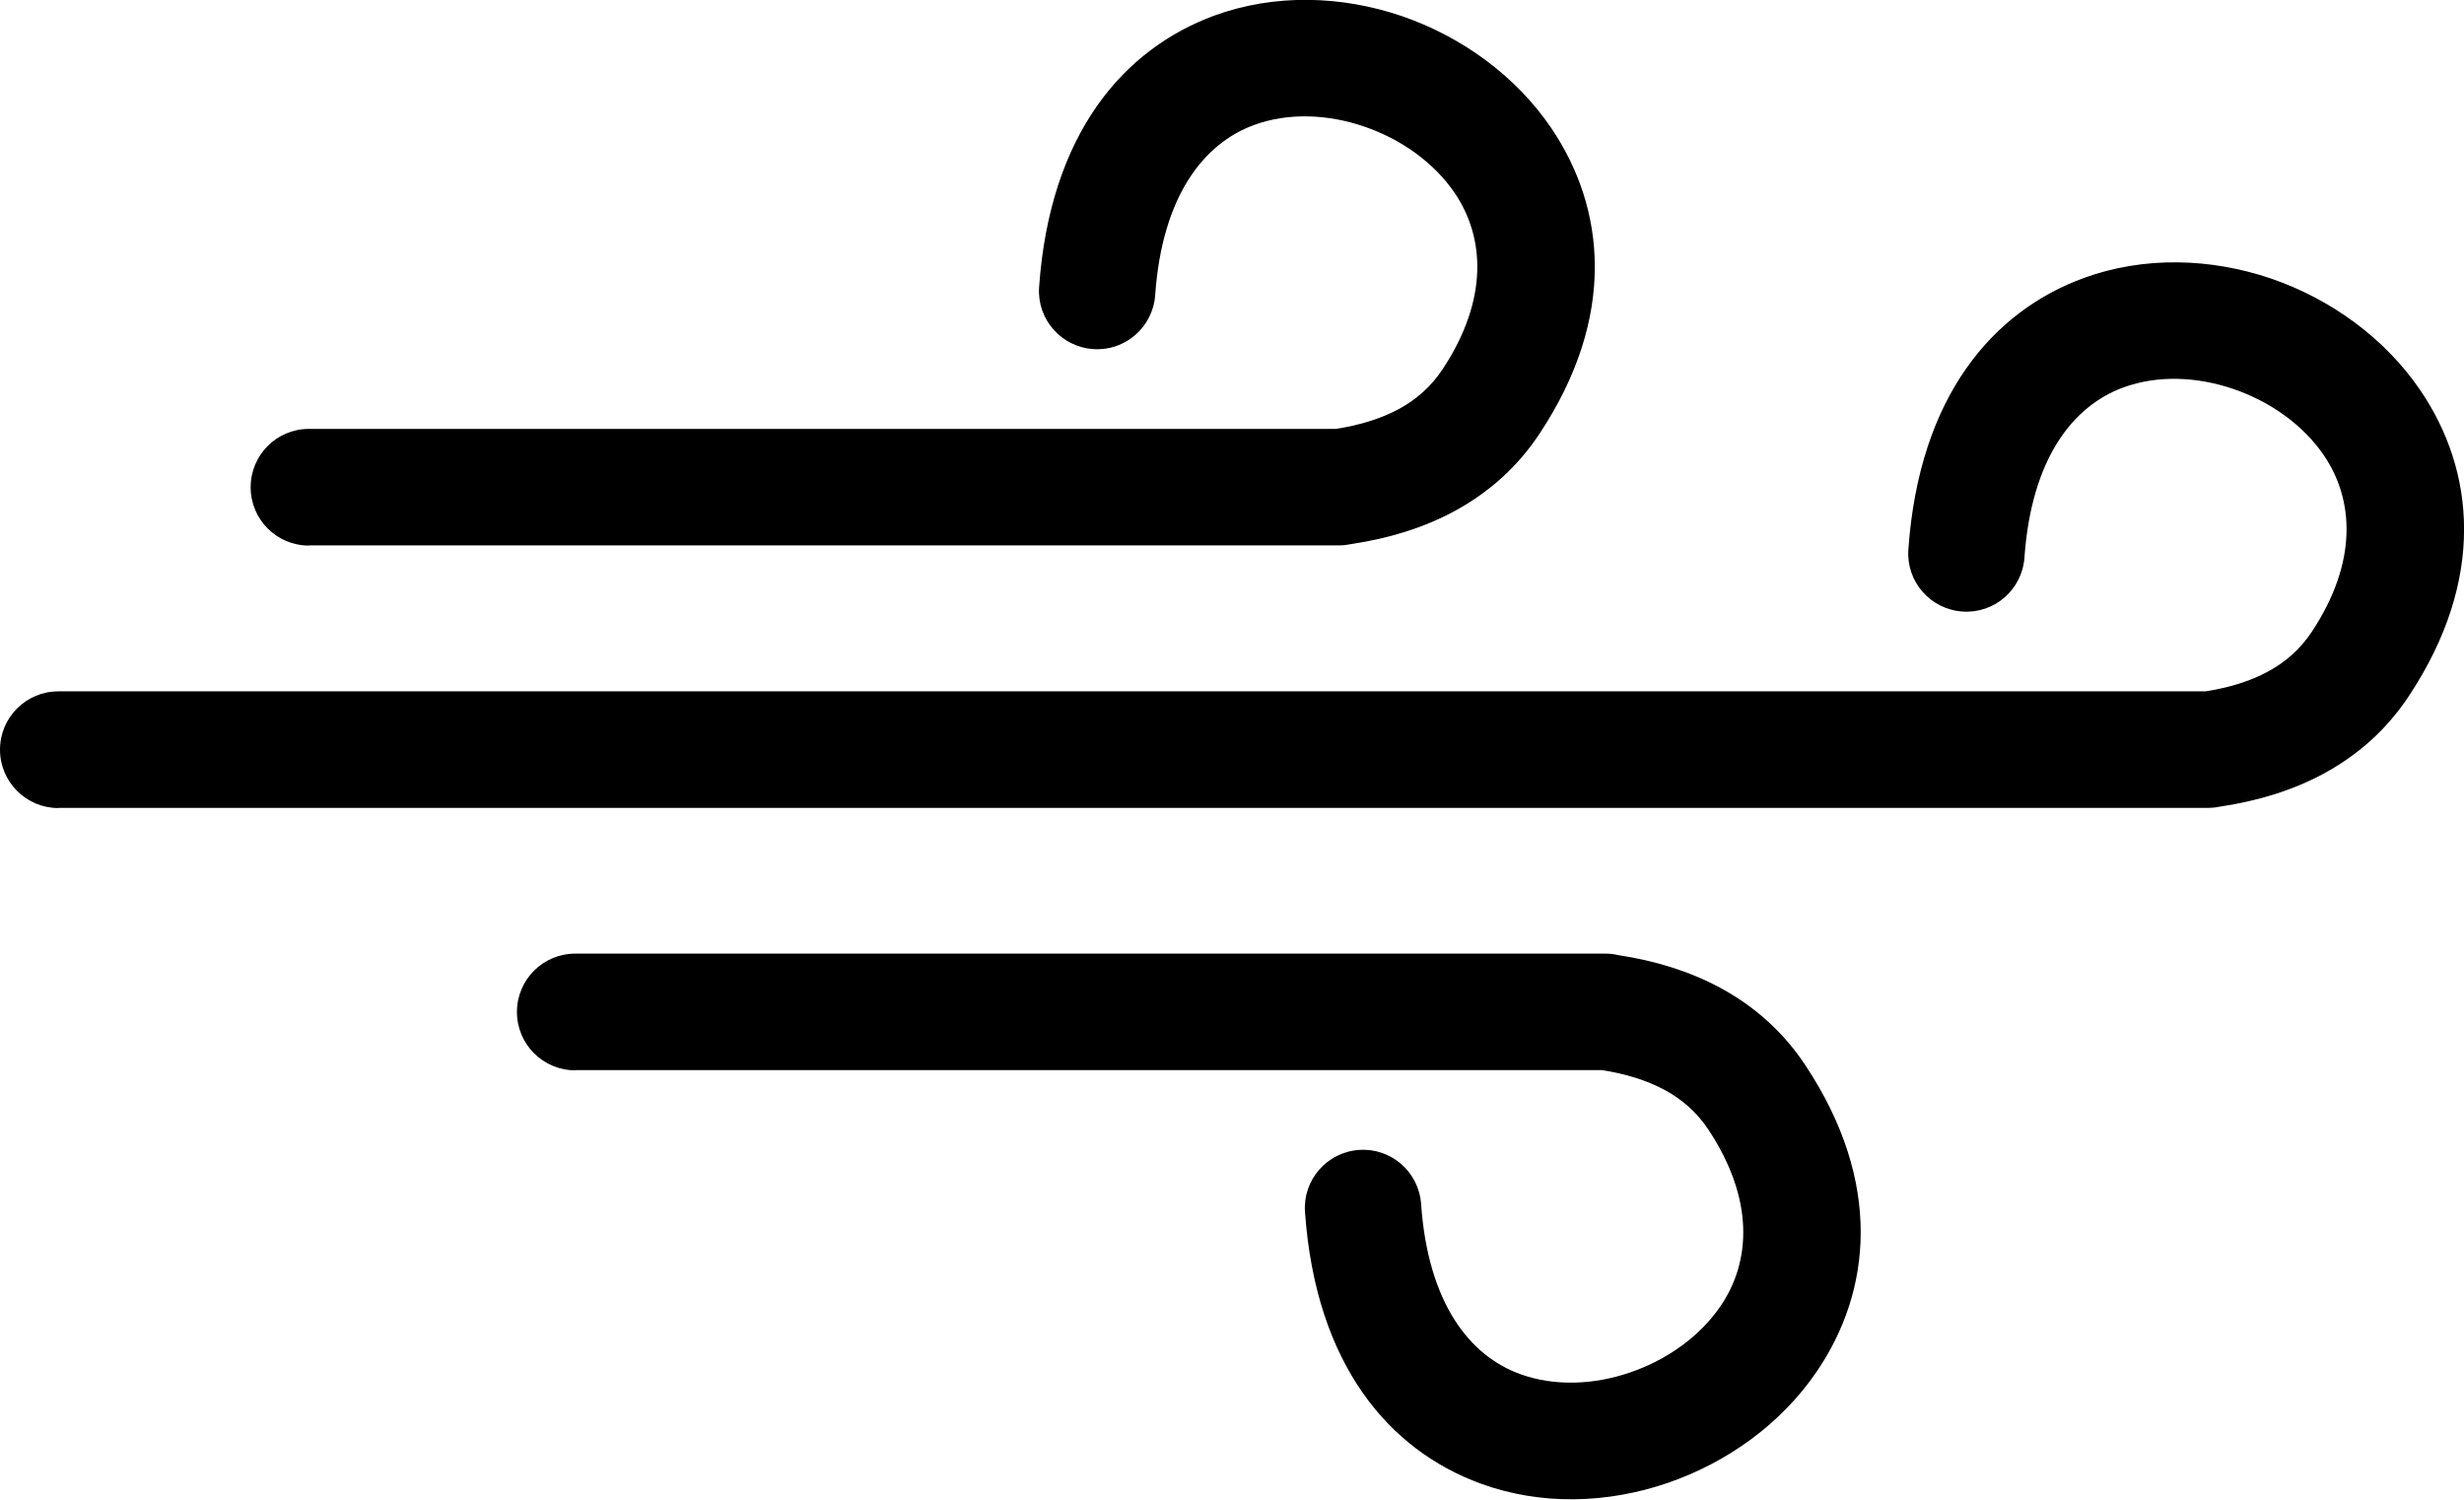
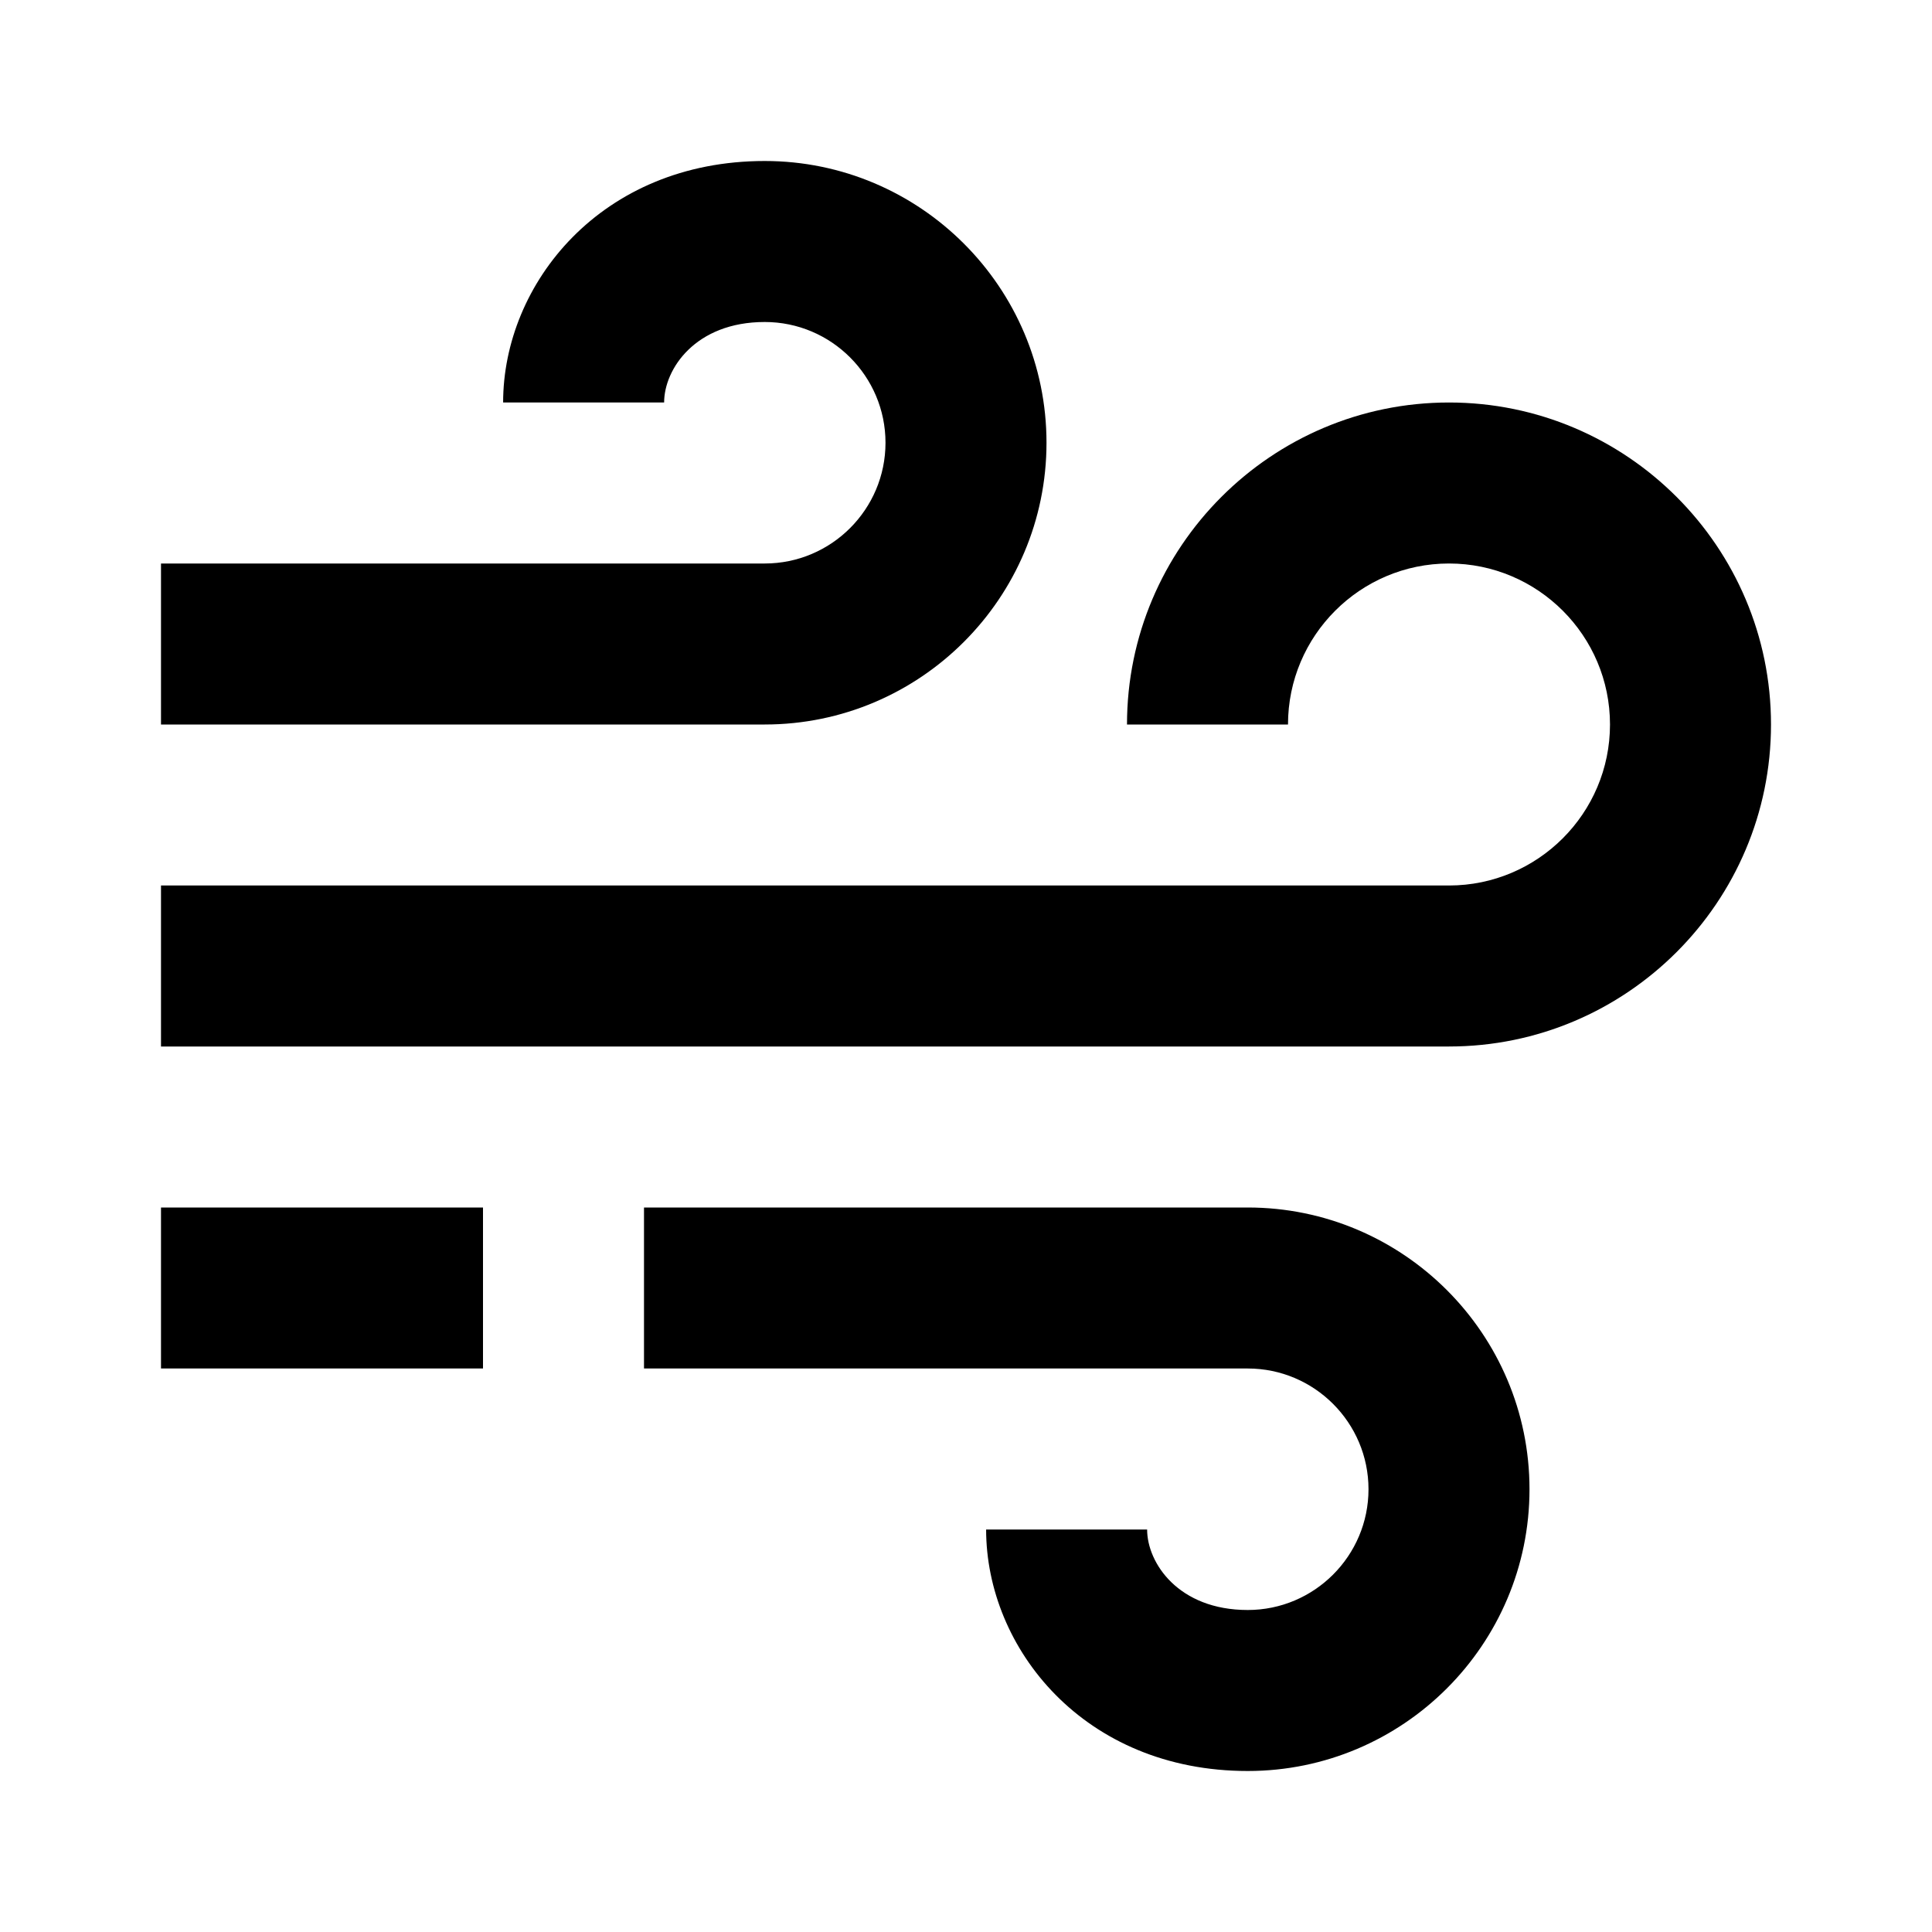
- <svg xmlns="http://www.w3.org/2000/svg" version="1.1" id="Layer_1" x="0px" y="0px" viewBox="0 0 122.88 74.78" style="enable-background:new 0 0 122.88 74.78" xml:space="preserve">
-   <g>
-     <path d="M28.69,53.38c-1.61,0-2.91-1.3-2.91-2.91c0-1.61,1.3-2.91,2.91-2.91h51.37c0.21,0,0.42,0.02,0.62,0.07 c1.84,0.28,3.56,0.8,5.1,1.63c1.7,0.92,3.15,2.19,4.27,3.89c3.85,5.83,3.28,11.24,0.56,15.24c-1.77,2.61-4.47,4.55-7.45,5.57 c-3,1.03-6.32,1.13-9.32,0.03c-4.54-1.66-8.22-5.89-8.76-13.55c-0.11-1.6,1.1-2.98,2.7-3.09c1.6-0.11,2.98,1.1,3.09,2.7 c0.35,4.94,2.41,7.56,4.94,8.48c1.71,0.62,3.67,0.54,5.48-0.08c1.84-0.63,3.48-1.79,4.52-3.32c1.49-2.19,1.71-5.28-0.61-8.79 c-0.57-0.86-1.31-1.51-2.18-1.98c-0.91-0.49-1.97-0.81-3.13-0.99H28.69L28.69,53.38z M15.41,27.21c-1.61,0-2.91-1.3-2.91-2.91 c0-1.61,1.3-2.91,2.91-2.91h51.21c1.17-0.18,2.23-0.5,3.14-0.99c0.87-0.47,1.61-1.12,2.18-1.98c2.32-3.51,2.09-6.6,0.61-8.79 c-1.04-1.53-2.68-2.69-4.52-3.32c-1.81-0.62-3.78-0.7-5.48-0.08c-2.52,0.92-4.59,3.54-4.94,8.48c-0.11,1.6-1.49,2.81-3.09,2.7 c-1.6-0.11-2.81-1.49-2.7-3.09c0.54-7.66,4.22-11.89,8.76-13.55c3-1.09,6.32-0.99,9.32,0.03c2.98,1.02,5.68,2.97,7.45,5.57 c2.72,4,3.29,9.41-0.56,15.24c-1.12,1.7-2.57,2.97-4.27,3.89c-1.54,0.83-3.26,1.35-5.1,1.63c-0.2,0.04-0.41,0.07-0.62,0.07H15.41 L15.41,27.21z M2.91,40.3C1.3,40.3,0,38.99,0,37.39c0-1.61,1.3-2.91,2.91-2.91h107.07c1.17-0.18,2.23-0.5,3.13-0.99 c0.87-0.47,1.61-1.12,2.18-1.98c2.32-3.51,2.09-6.6,0.61-8.79c-1.04-1.53-2.68-2.69-4.52-3.32c-1.81-0.62-3.78-0.7-5.48-0.08 c-2.52,0.92-4.59,3.54-4.94,8.48c-0.11,1.6-1.49,2.81-3.09,2.7c-1.6-0.11-2.81-1.49-2.7-3.09c0.54-7.66,4.22-11.89,8.76-13.55 c3-1.09,6.32-0.99,9.32,0.03c2.98,1.02,5.68,2.97,7.45,5.57c2.72,4,3.29,9.41-0.56,15.24c-1.12,1.7-2.57,2.97-4.27,3.89 c-1.54,0.83-3.26,1.35-5.1,1.63c-0.2,0.04-0.41,0.07-0.62,0.07H2.91L2.91,40.3z" />
-   </g>
+ <svg xmlns="http://www.w3.org/2000/svg" viewBox="0 0 24 24" xml:space="preserve" width="100%" height="100%">
+   <path d="M13 5.5C13 3.57 11.43 2 9.5 2 7.466 2 6.25 3.525 6.25 5h2c0-.415.388-1 1.25-1 .827 0 1.5.673 1.5 1.5S10.327 7 9.5 7H2v2h7.5C11.43 9 13 7.43 13 5.5zm2.5 9.5H8v2h7.5c.827 0 1.5.673 1.5 1.5s-.673 1.5-1.5 1.5c-.862 0-1.25-.585-1.25-1h-2c0 1.475 1.216 3 3.25 3 1.93 0 3.5-1.57 3.5-3.5S17.43 15 15.5 15z" />
+   <path d="M18 5c-2.206 0-4 1.794-4 4h2c0-1.103.897-2 2-2s2 .897 2 2-.897 2-2 2H2v2h16c2.206 0 4-1.794 4-4s-1.794-4-4-4zM2 15h4v2H2z" />
</svg>
